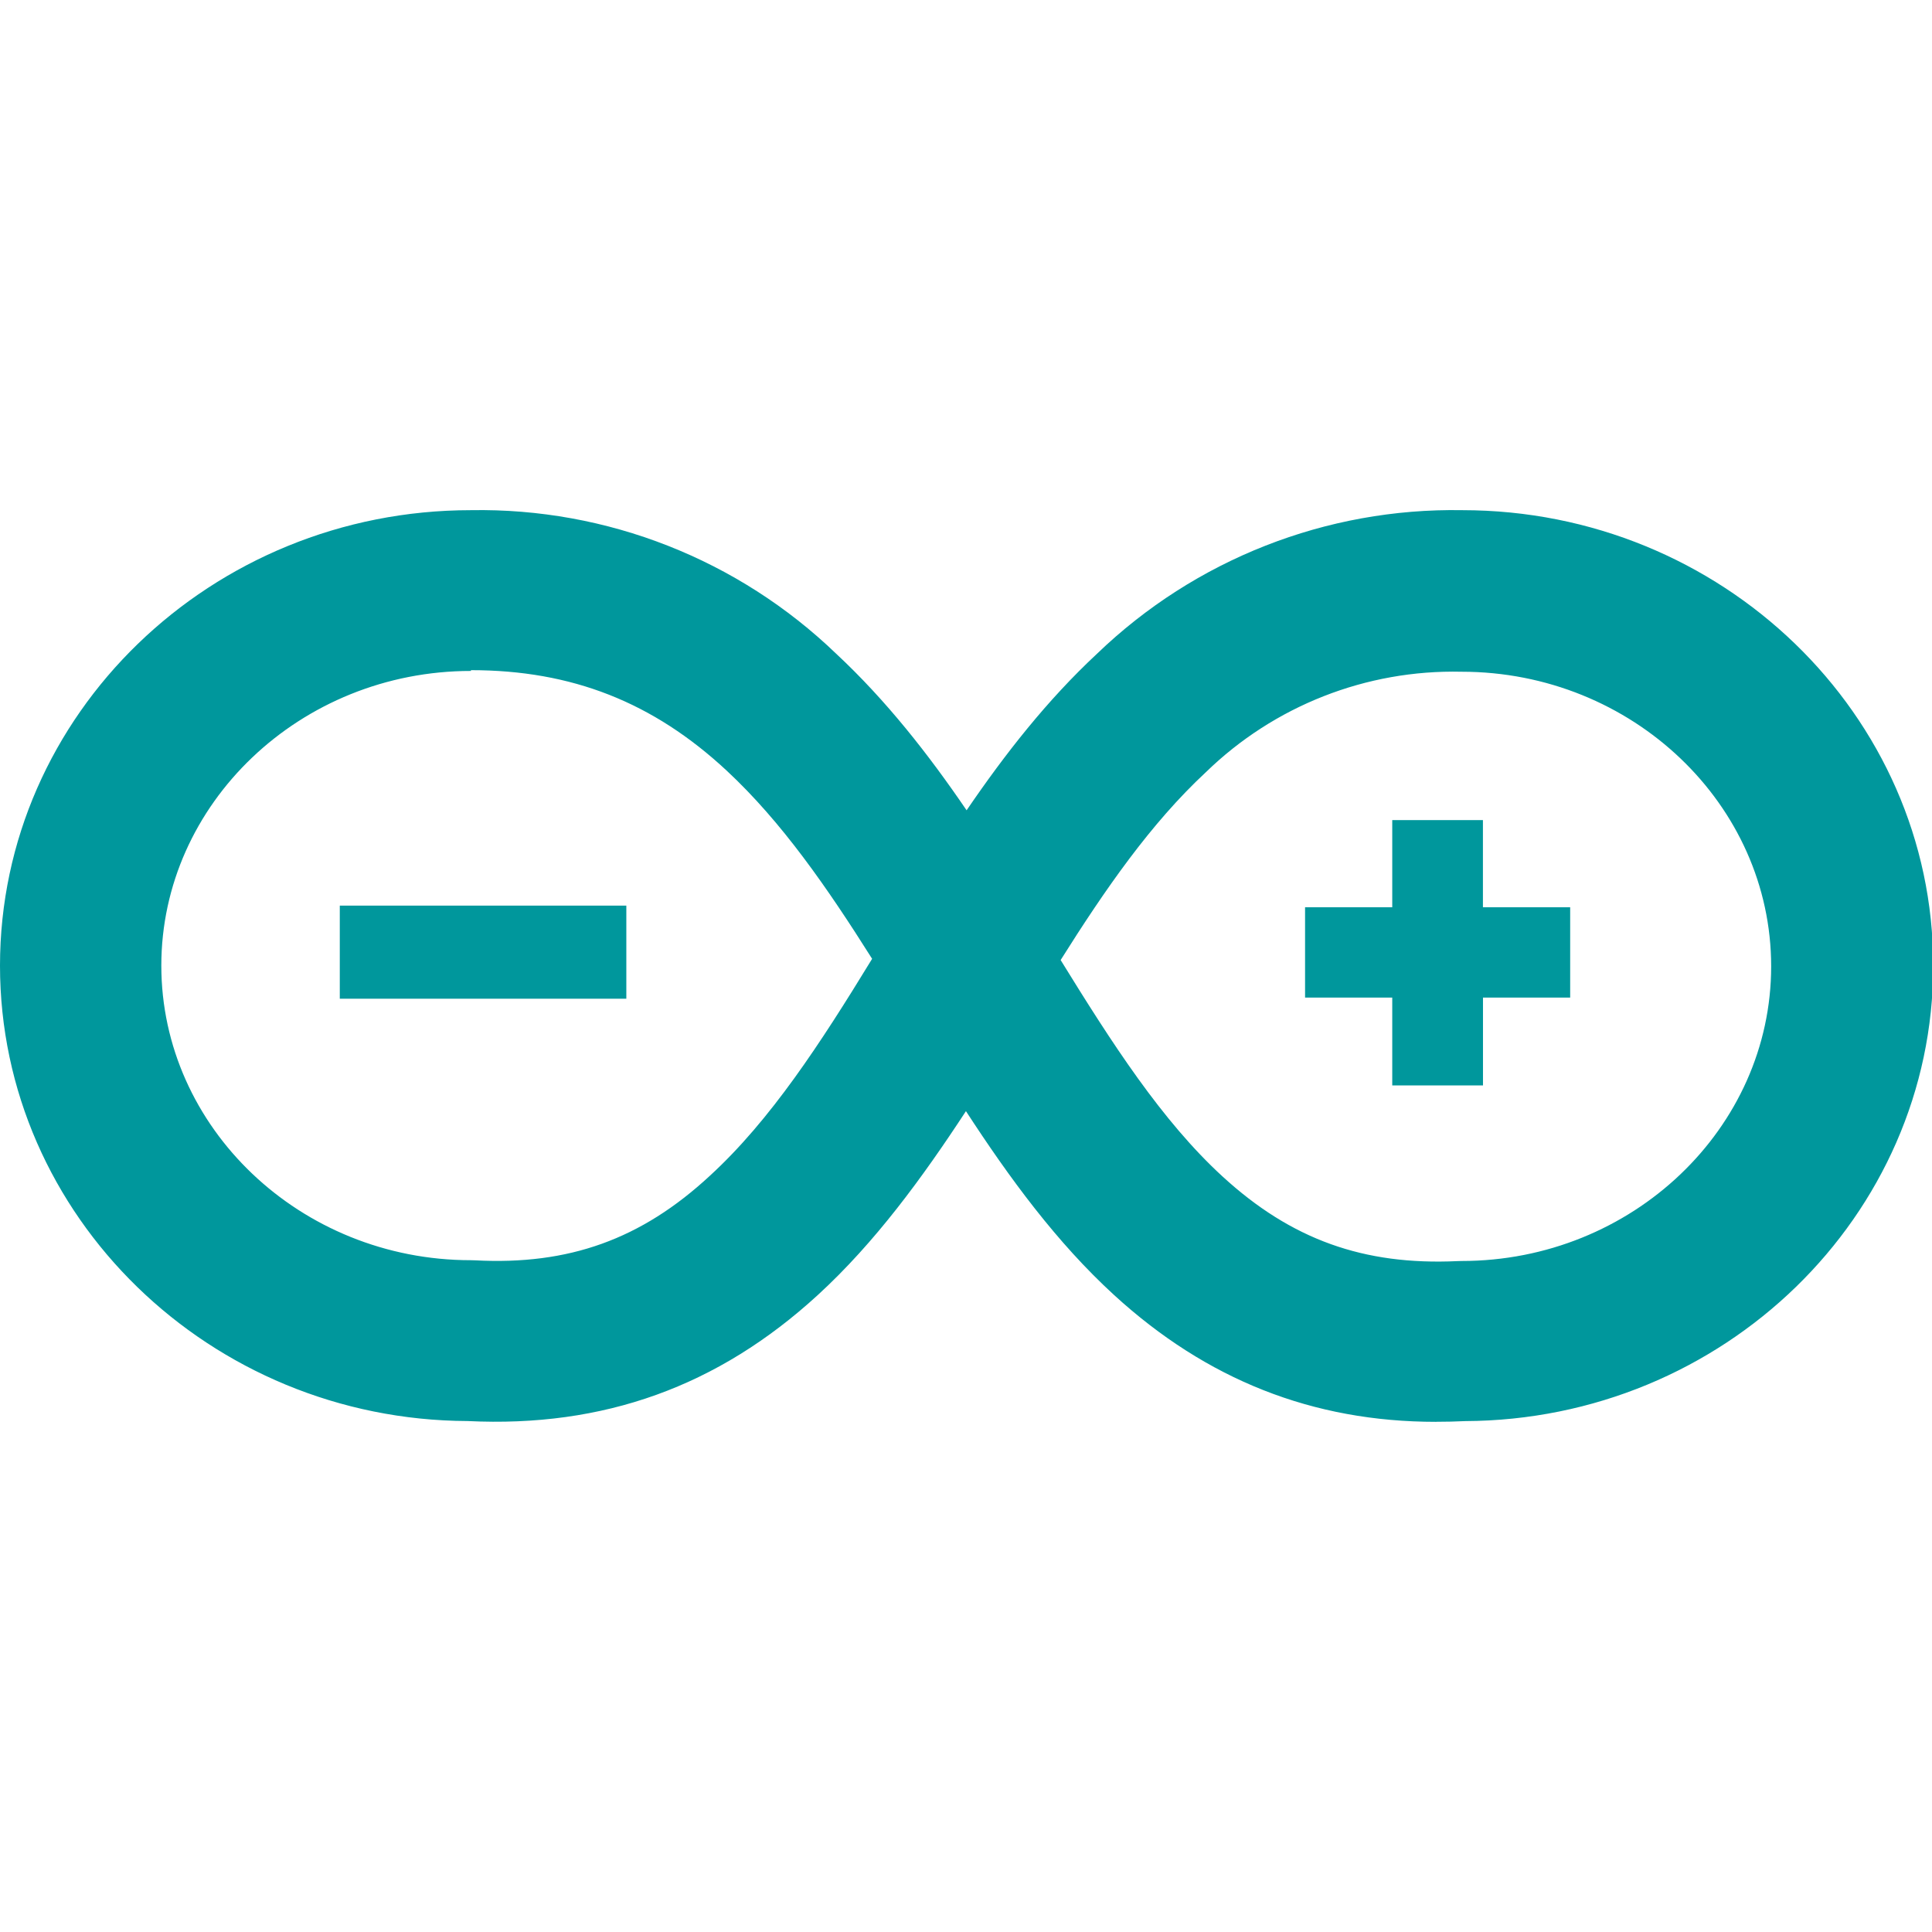
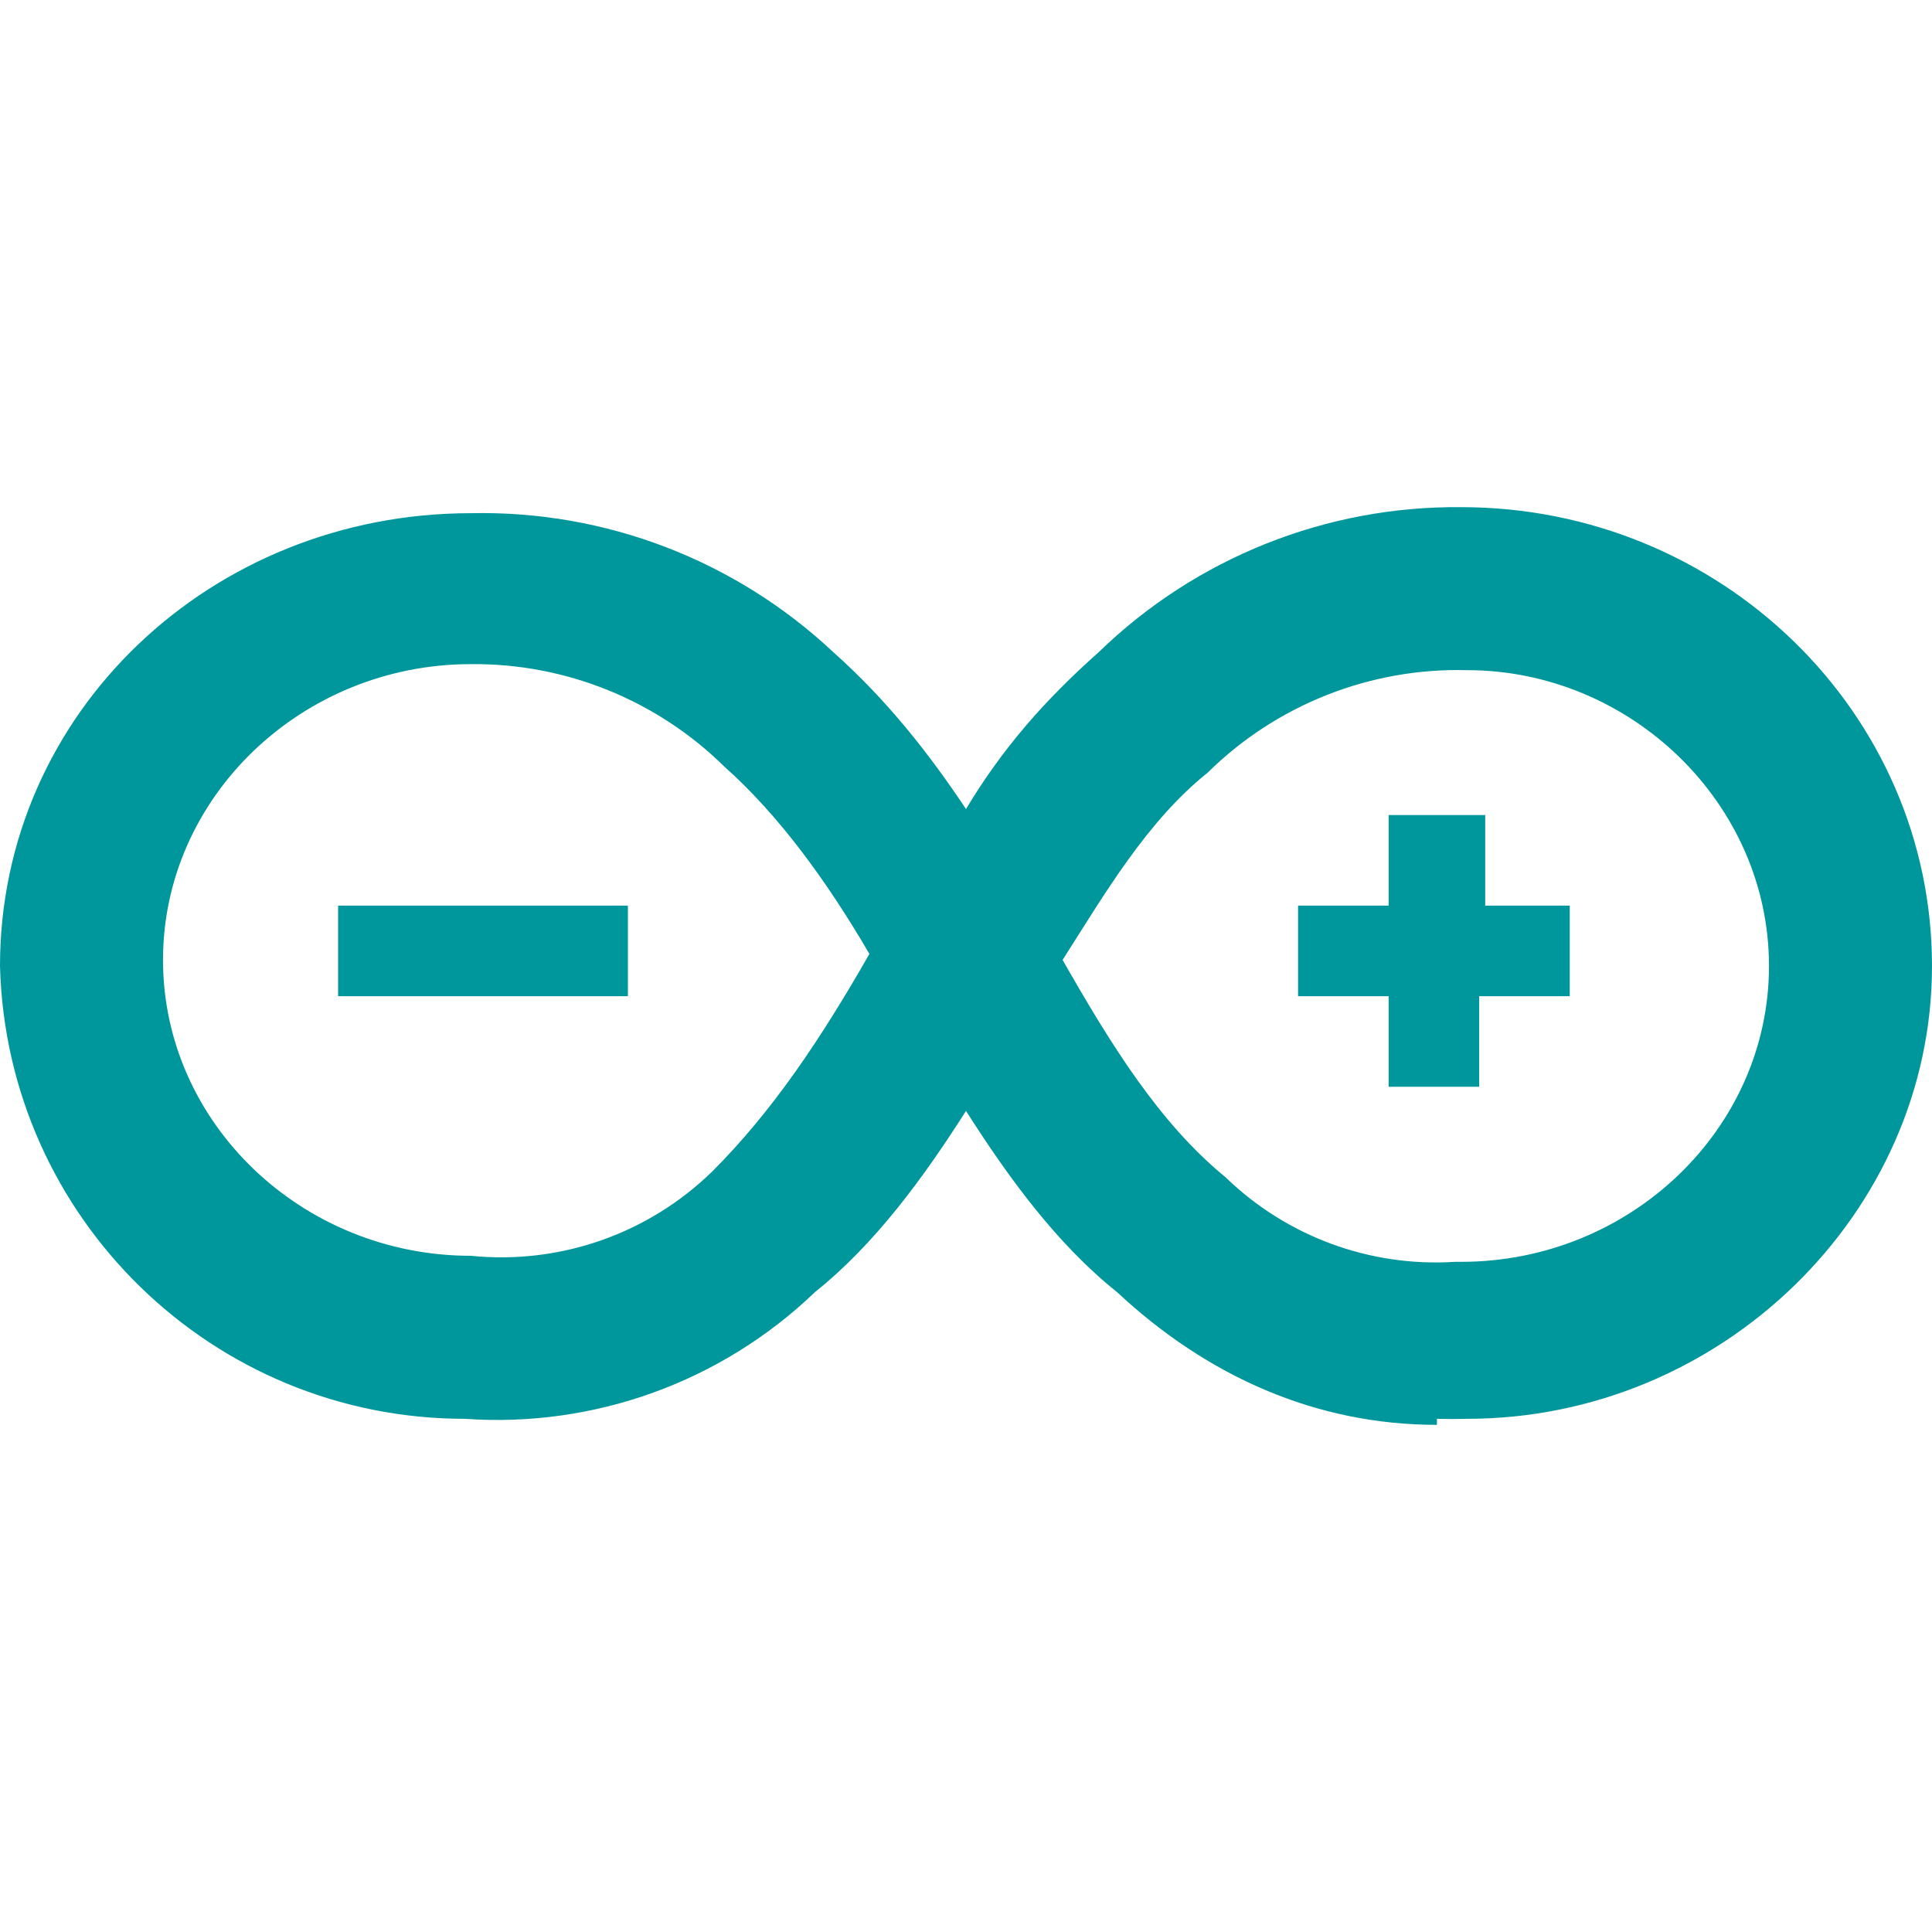
- <svg xmlns="http://www.w3.org/2000/svg" width="64" height="64" viewBox="0 0 32 32" preserveAspectRatio="xMidYMid" fill="#00979c">
-   <path d="M23.783 23.55c-2.044 0-3.8-.7-5.33-2.1-.95-.87-1.733-1.937-2.454-3.046-.72 1.1-1.504 2.175-2.454 3.046-1.653 1.515-3.547 2.197-5.8 2.087C3.476 23.52 0 20.143 0 15.994c0-4.16 3.495-7.544 7.8-7.544a8.51 8.51 0 0 1 6.05 2.378c.826.77 1.524 1.66 2.16 2.593.636-.933 1.334-1.824 2.16-2.593a8.51 8.51 0 0 1 6.05-2.378c4.296 0 7.8 3.384 7.8 7.544 0 4.148-3.476 7.526-7.755 7.544a9.39 9.39 0 0 1-.462.011zm-6.22-7.656c.853 1.383 1.68 2.67 2.688 3.594 1.138 1.043 2.337 1.472 3.887 1.4l.07-.002c2.827 0 5.128-2.2 5.128-4.88s-2.3-4.88-5.128-4.88a5.88 5.88 0 0 0-4.236 1.665c-.912.848-1.665 1.935-2.408 3.116zM7.8 11.113c-2.827 0-5.128 2.2-5.128 4.88s2.3 4.88 5.128 4.88l.07.002c1.55.082 2.75-.347 3.887-1.4 1.008-.924 1.836-2.2 2.688-3.594-.744-1.18-1.497-2.268-2.408-3.116C10.817 11.63 9.47 11.1 7.8 11.1zm16.762 3.914v-1.444H23.06v1.444h-1.444v1.496h1.444v1.455h1.503v-1.455h1.444v-1.496h-1.444M5.628 15h4.746v1.542H5.628z" />
+ <svg xmlns="http://www.w3.org/2000/svg" fill="#00979c" preserveAspectRatio="xMidYMid" viewBox="0 0 32 32">
+   <path d="M23.8 23.6c-2 0-3.8-.8-5.3-2.2-1-.8-1.8-1.9-2.5-3-.7 1.1-1.5 2.2-2.5 3a7.6 7.6 0 0 1-5.8 2.1A7.7 7.7 0 0 1 0 16c0-4.2 3.5-7.5 7.8-7.5a8.5 8.5 0 0 1 6 2.3c.9.8 1.6 1.7 2.2 2.6.6-1 1.3-1.8 2.2-2.6a8.5 8.5 0 0 1 6-2.4c4.3 0 7.8 3.4 7.8 7.6 0 4.1-3.5 7.5-7.7 7.5a9.4 9.4 0 0 1-.5 0zm-6.2-7.7c.8 1.4 1.6 2.7 2.7 3.6a5 5 0 0 0 3.8 1.4h.1c2.8 0 5.1-2.2 5.1-4.9s-2.3-4.9-5-4.9a5.9 5.9 0 0 0-4.3 1.7c-1 .8-1.7 2-2.4 3.1zM7.8 11c-2.8 0-5.1 2.2-5.1 4.9s2.3 4.9 5.1 4.9a5 5 0 0 0 4-1.4c1-1 1.8-2.2 2.6-3.6-.7-1.2-1.5-2.3-2.4-3.1A5.9 5.9 0 0 0 7.8 11zm16.8 4v-1.5H23V15h-1.5v1.5h1.5V18h1.5v-1.5H26V15h-1.4m-19 0h4.8v1.5H5.6z" />
</svg>
